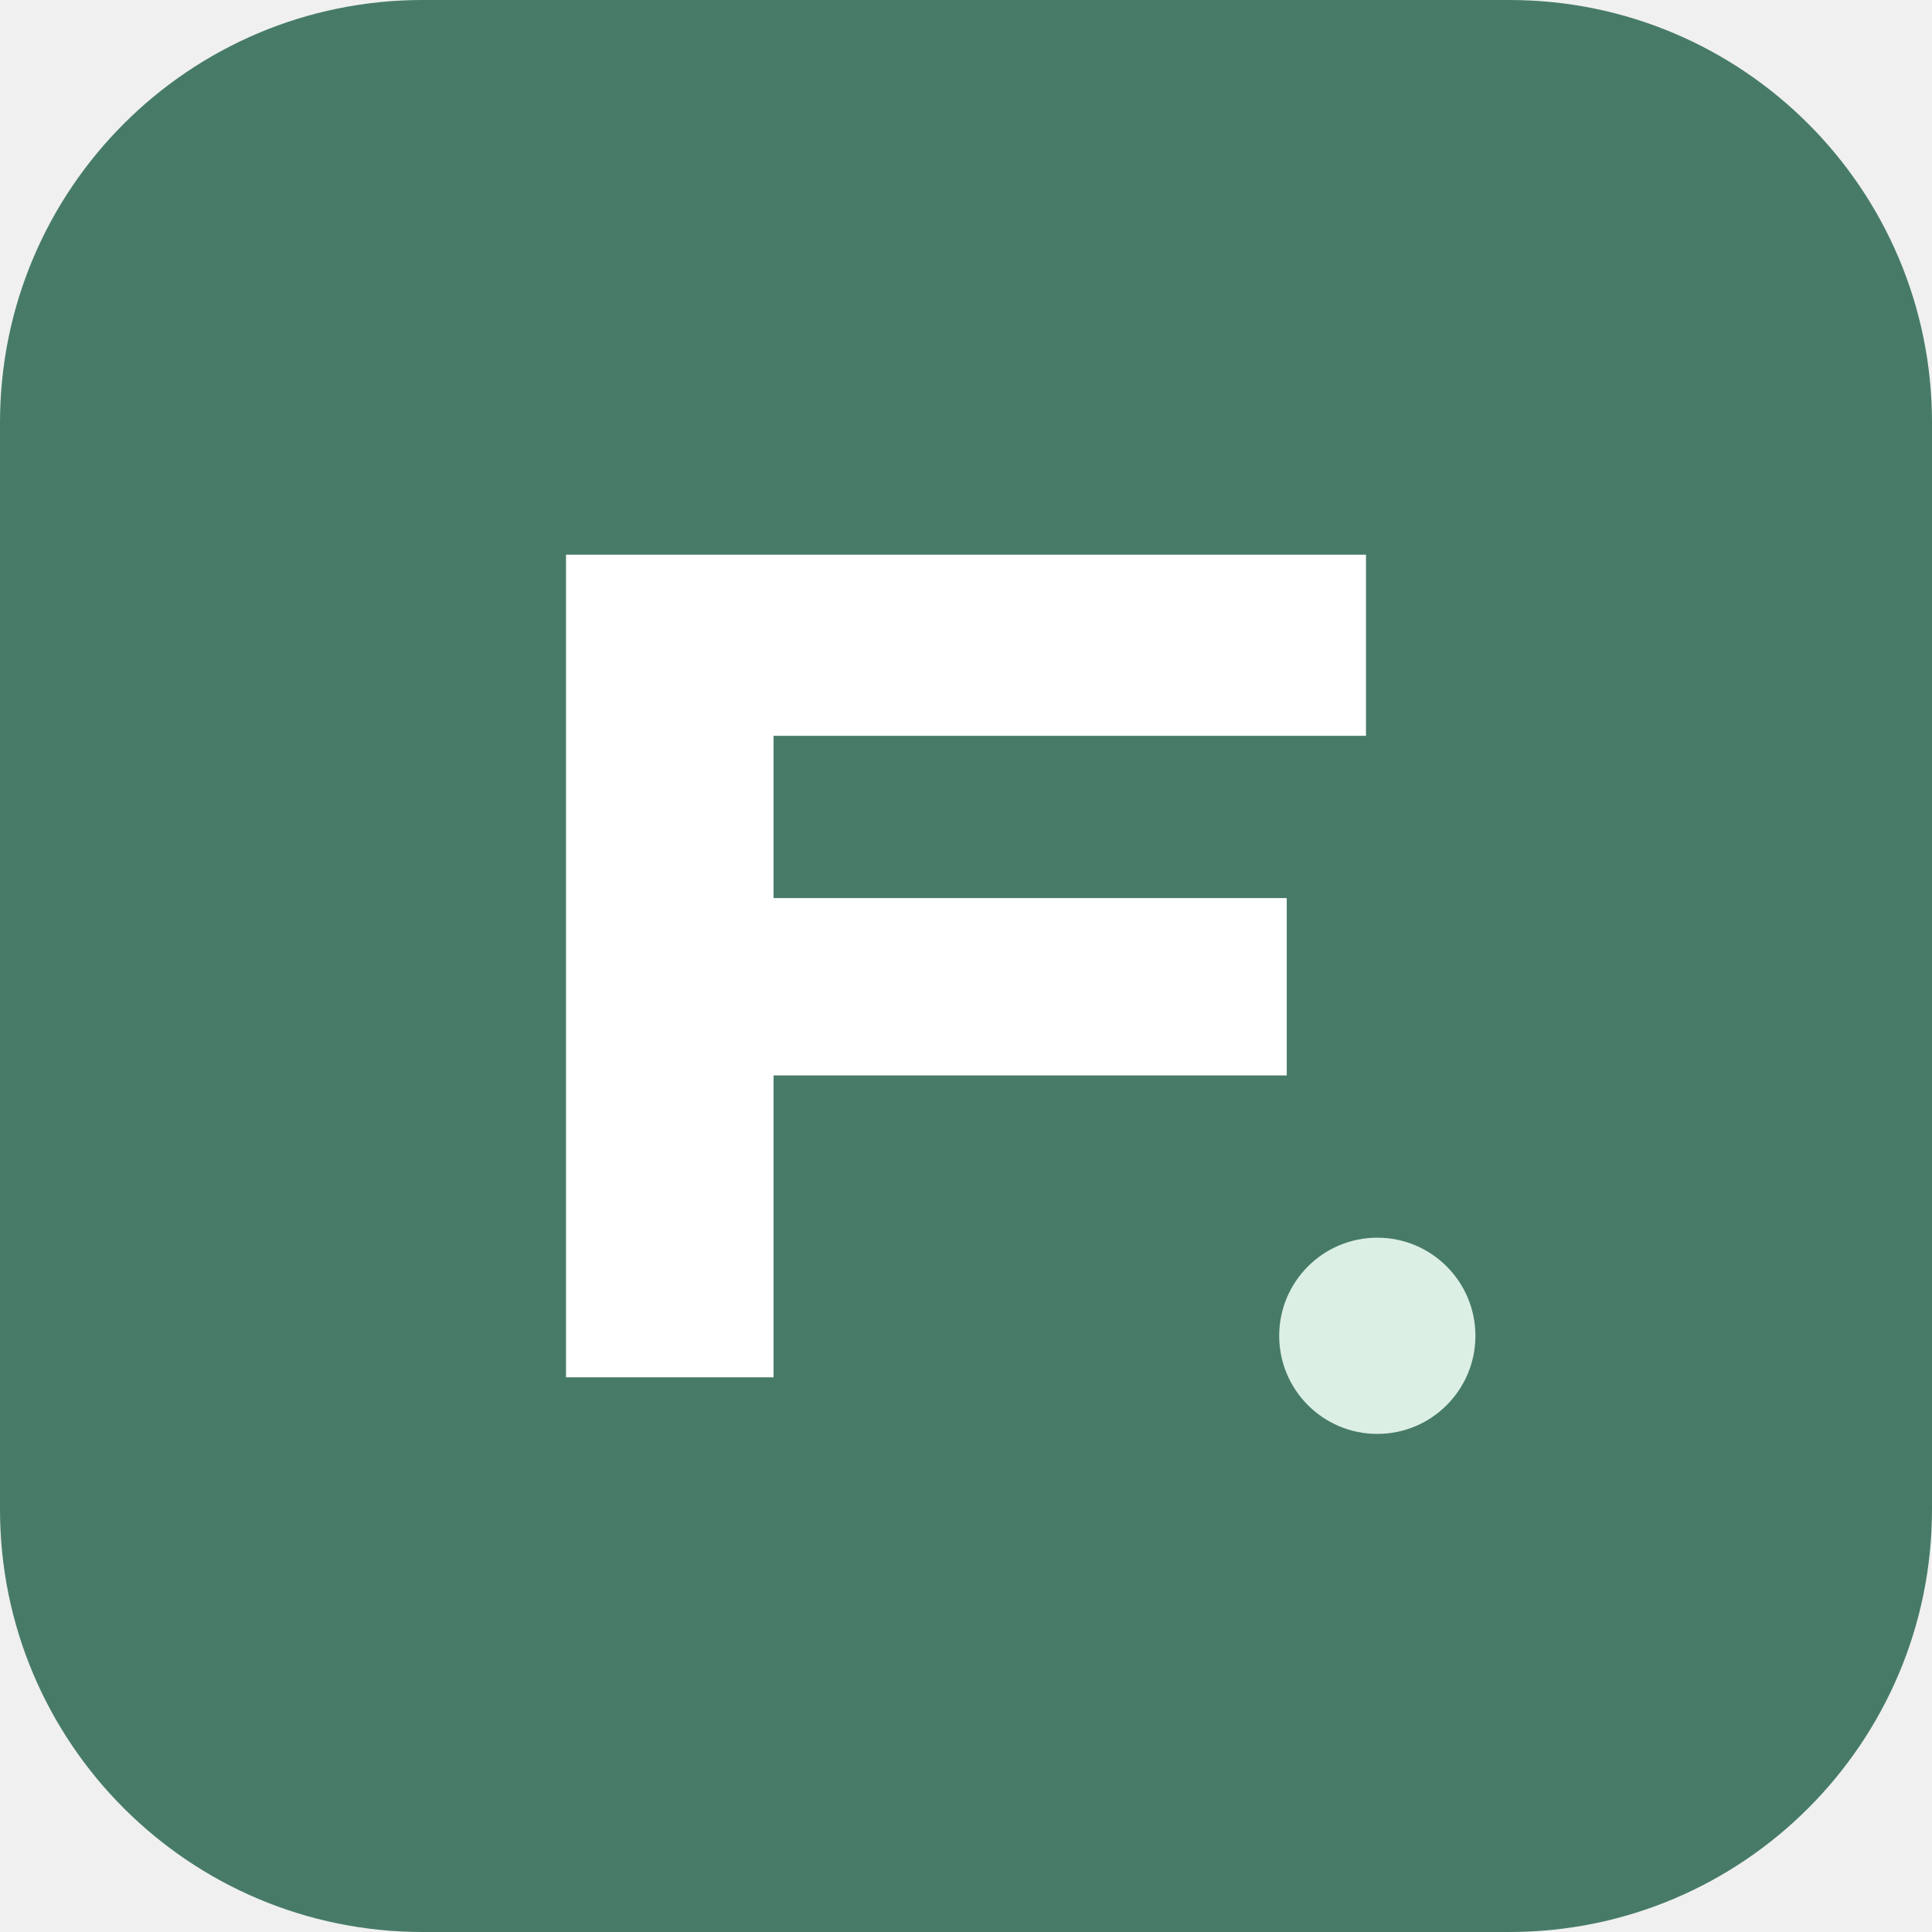
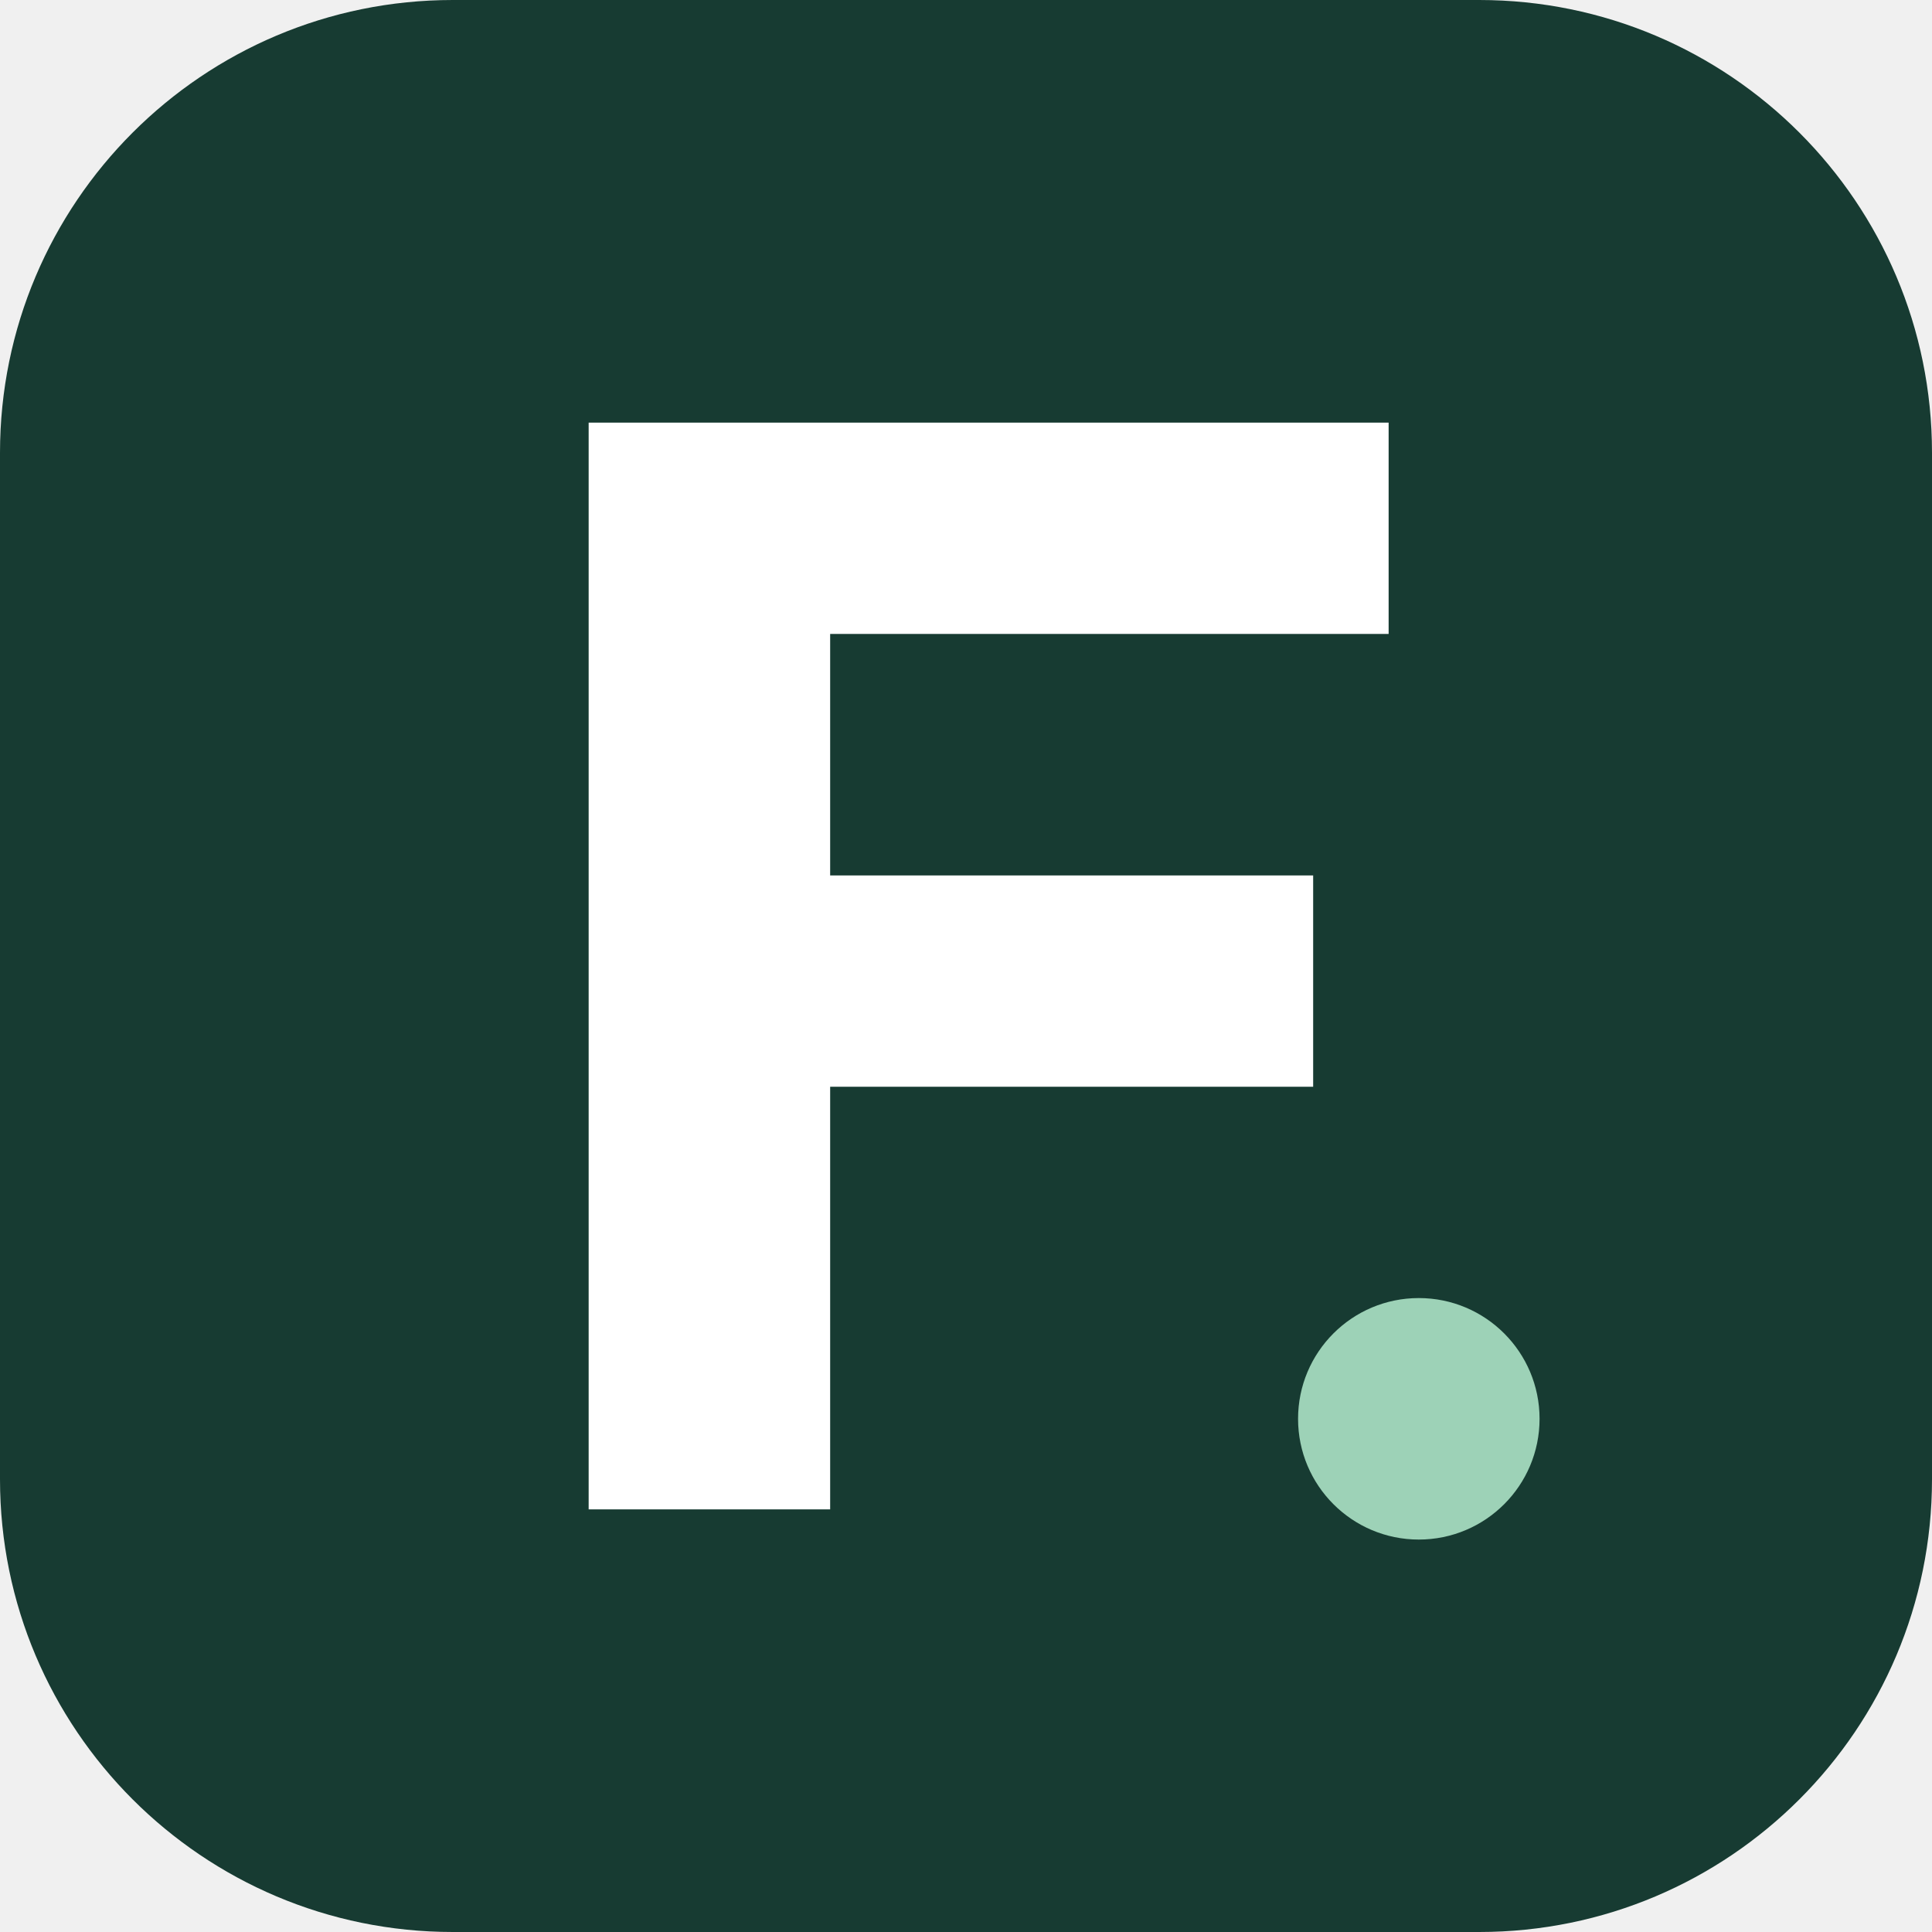
- <svg xmlns="http://www.w3.org/2000/svg" viewBox="0 0 512 512">
-   <rect width="512" height="512" rx="112" fill="#477b68" />
-   <path d="M150 365V147h212v48H205v43h136v47H205v80z" fill="#fff" />
-   <circle cx="365" cy="354" r="26" fill="#dcefe4" />
+ <svg xmlns="http://www.w3.org/2000/svg" viewBox="0 0 128 128">
+   <rect width="128" height="128" rx="30" fill="#173b32" />
+   <path d="M39 28h53v14H55v16h32v14H55v28H39z" fill="#fff" />
+   <circle cx="94" cy="94" r="8" fill="#9dd2b7" />
</svg>
